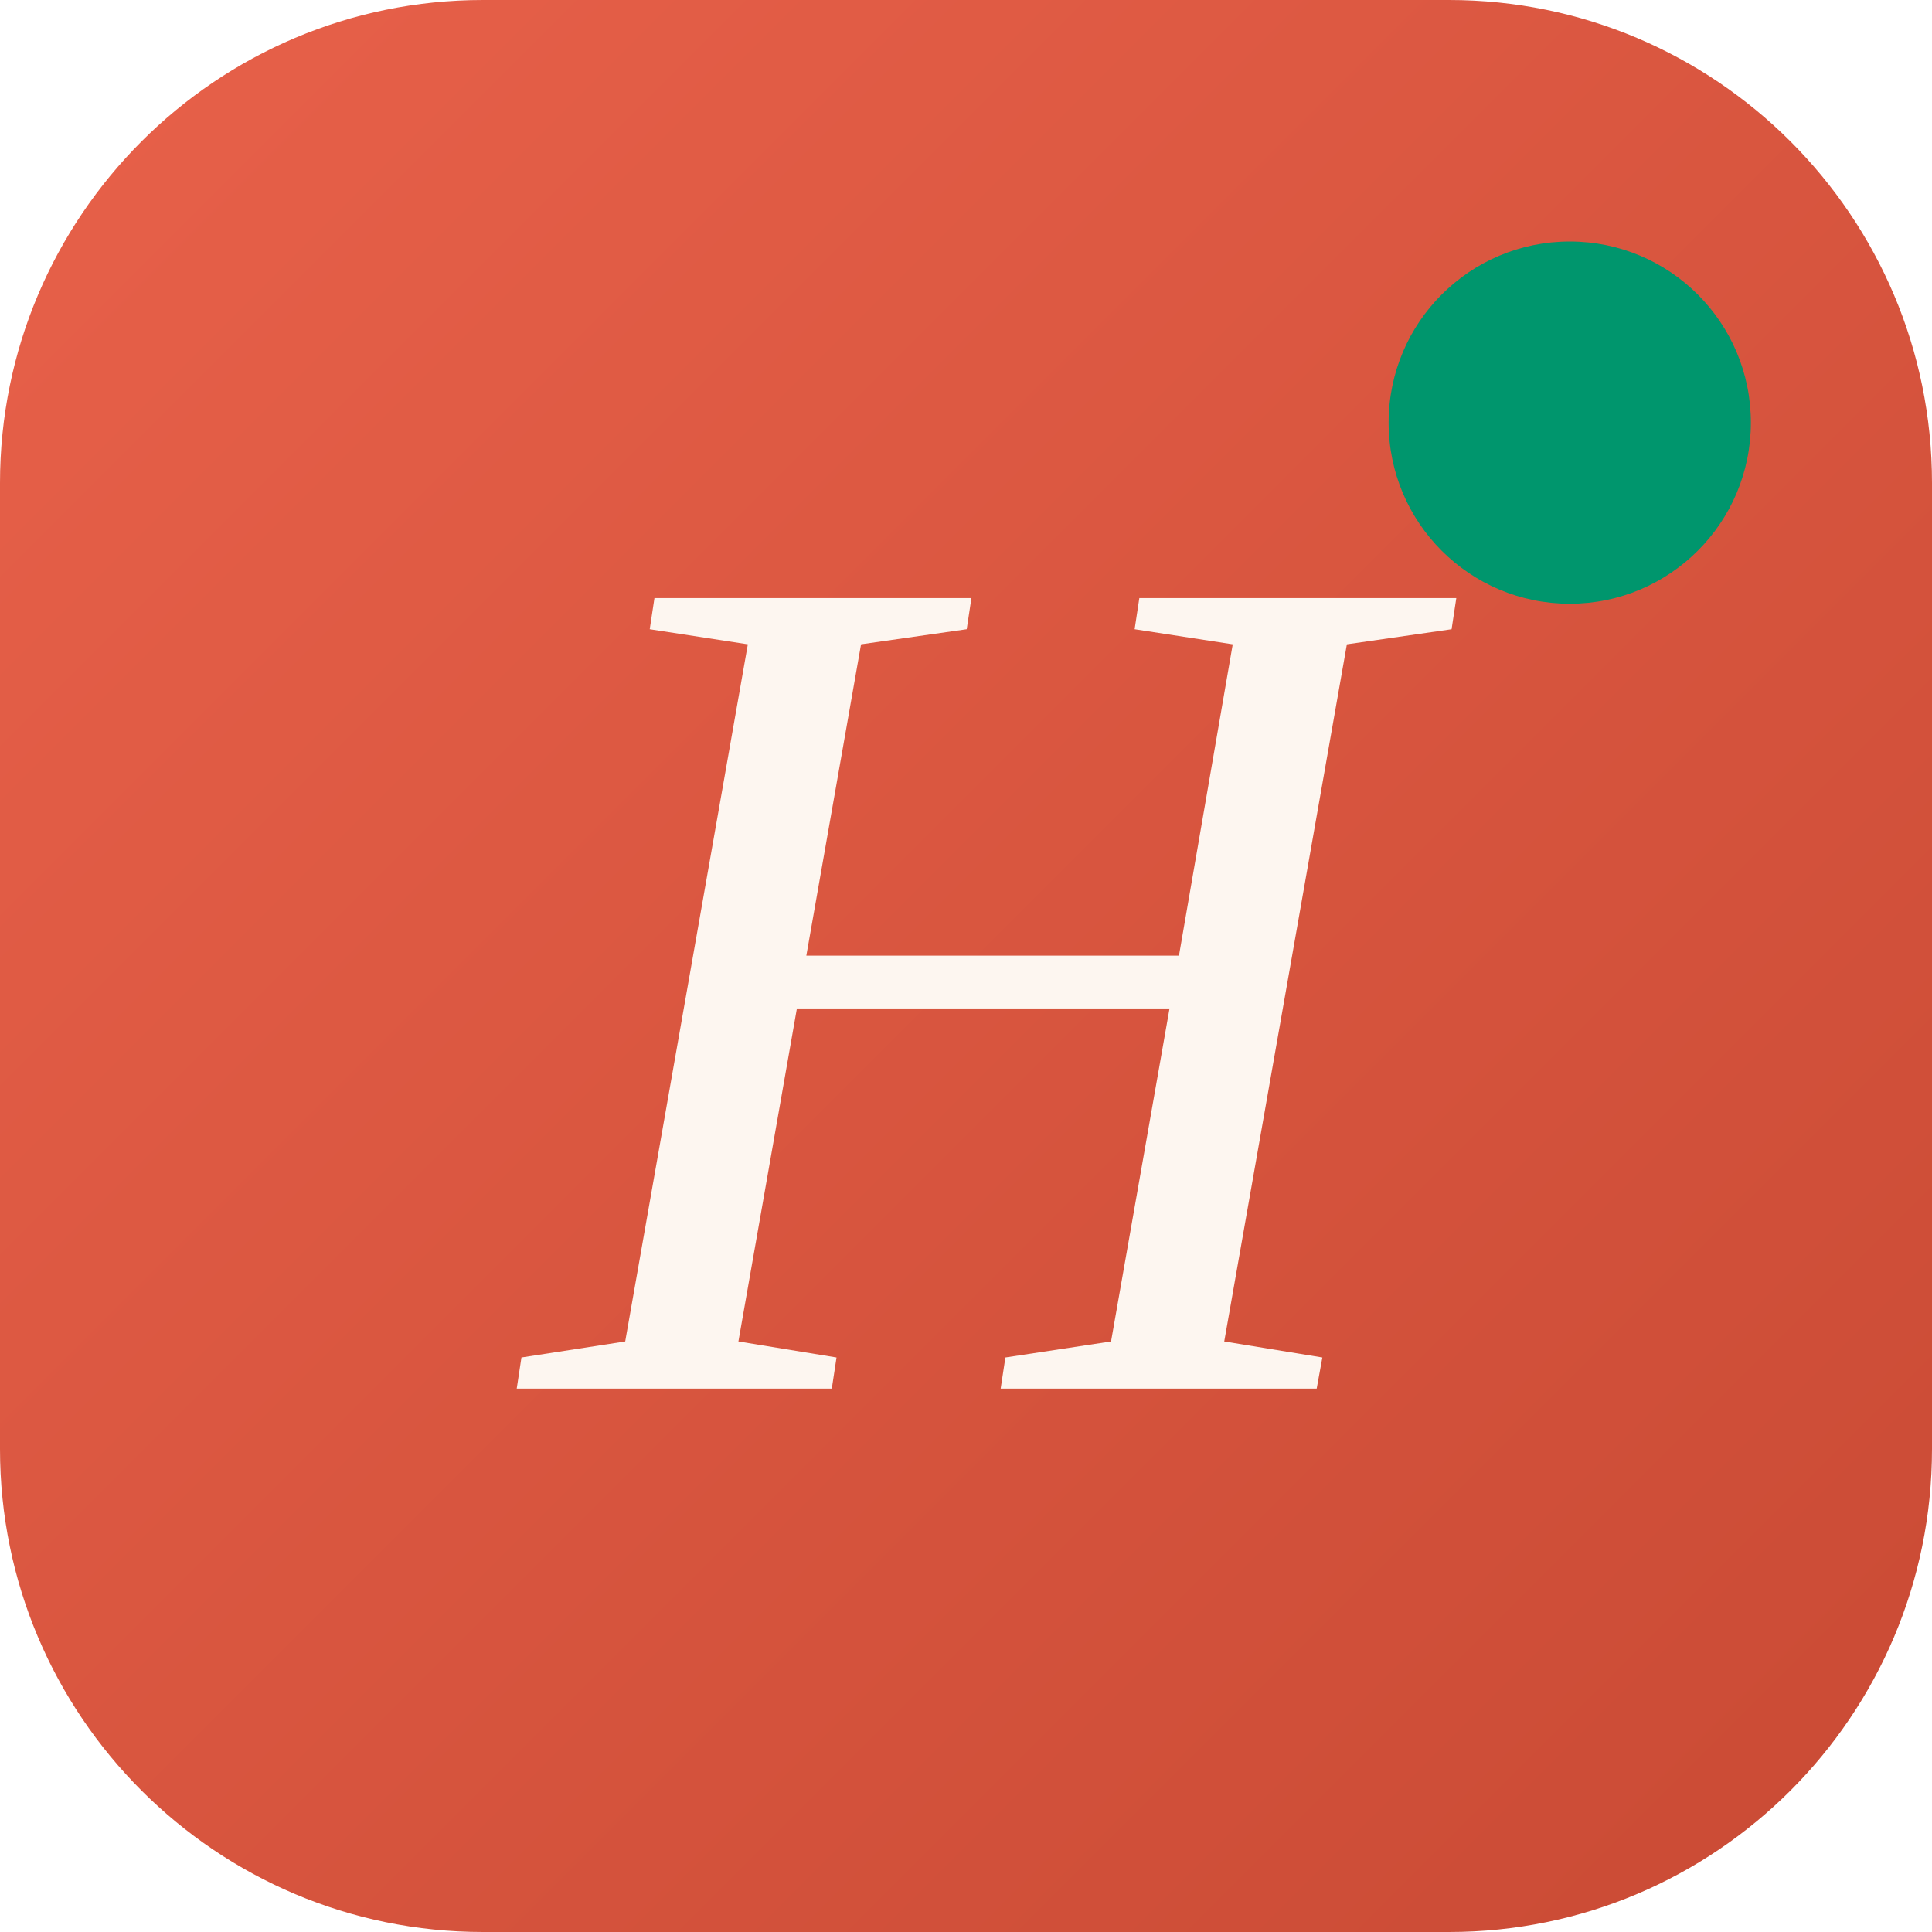
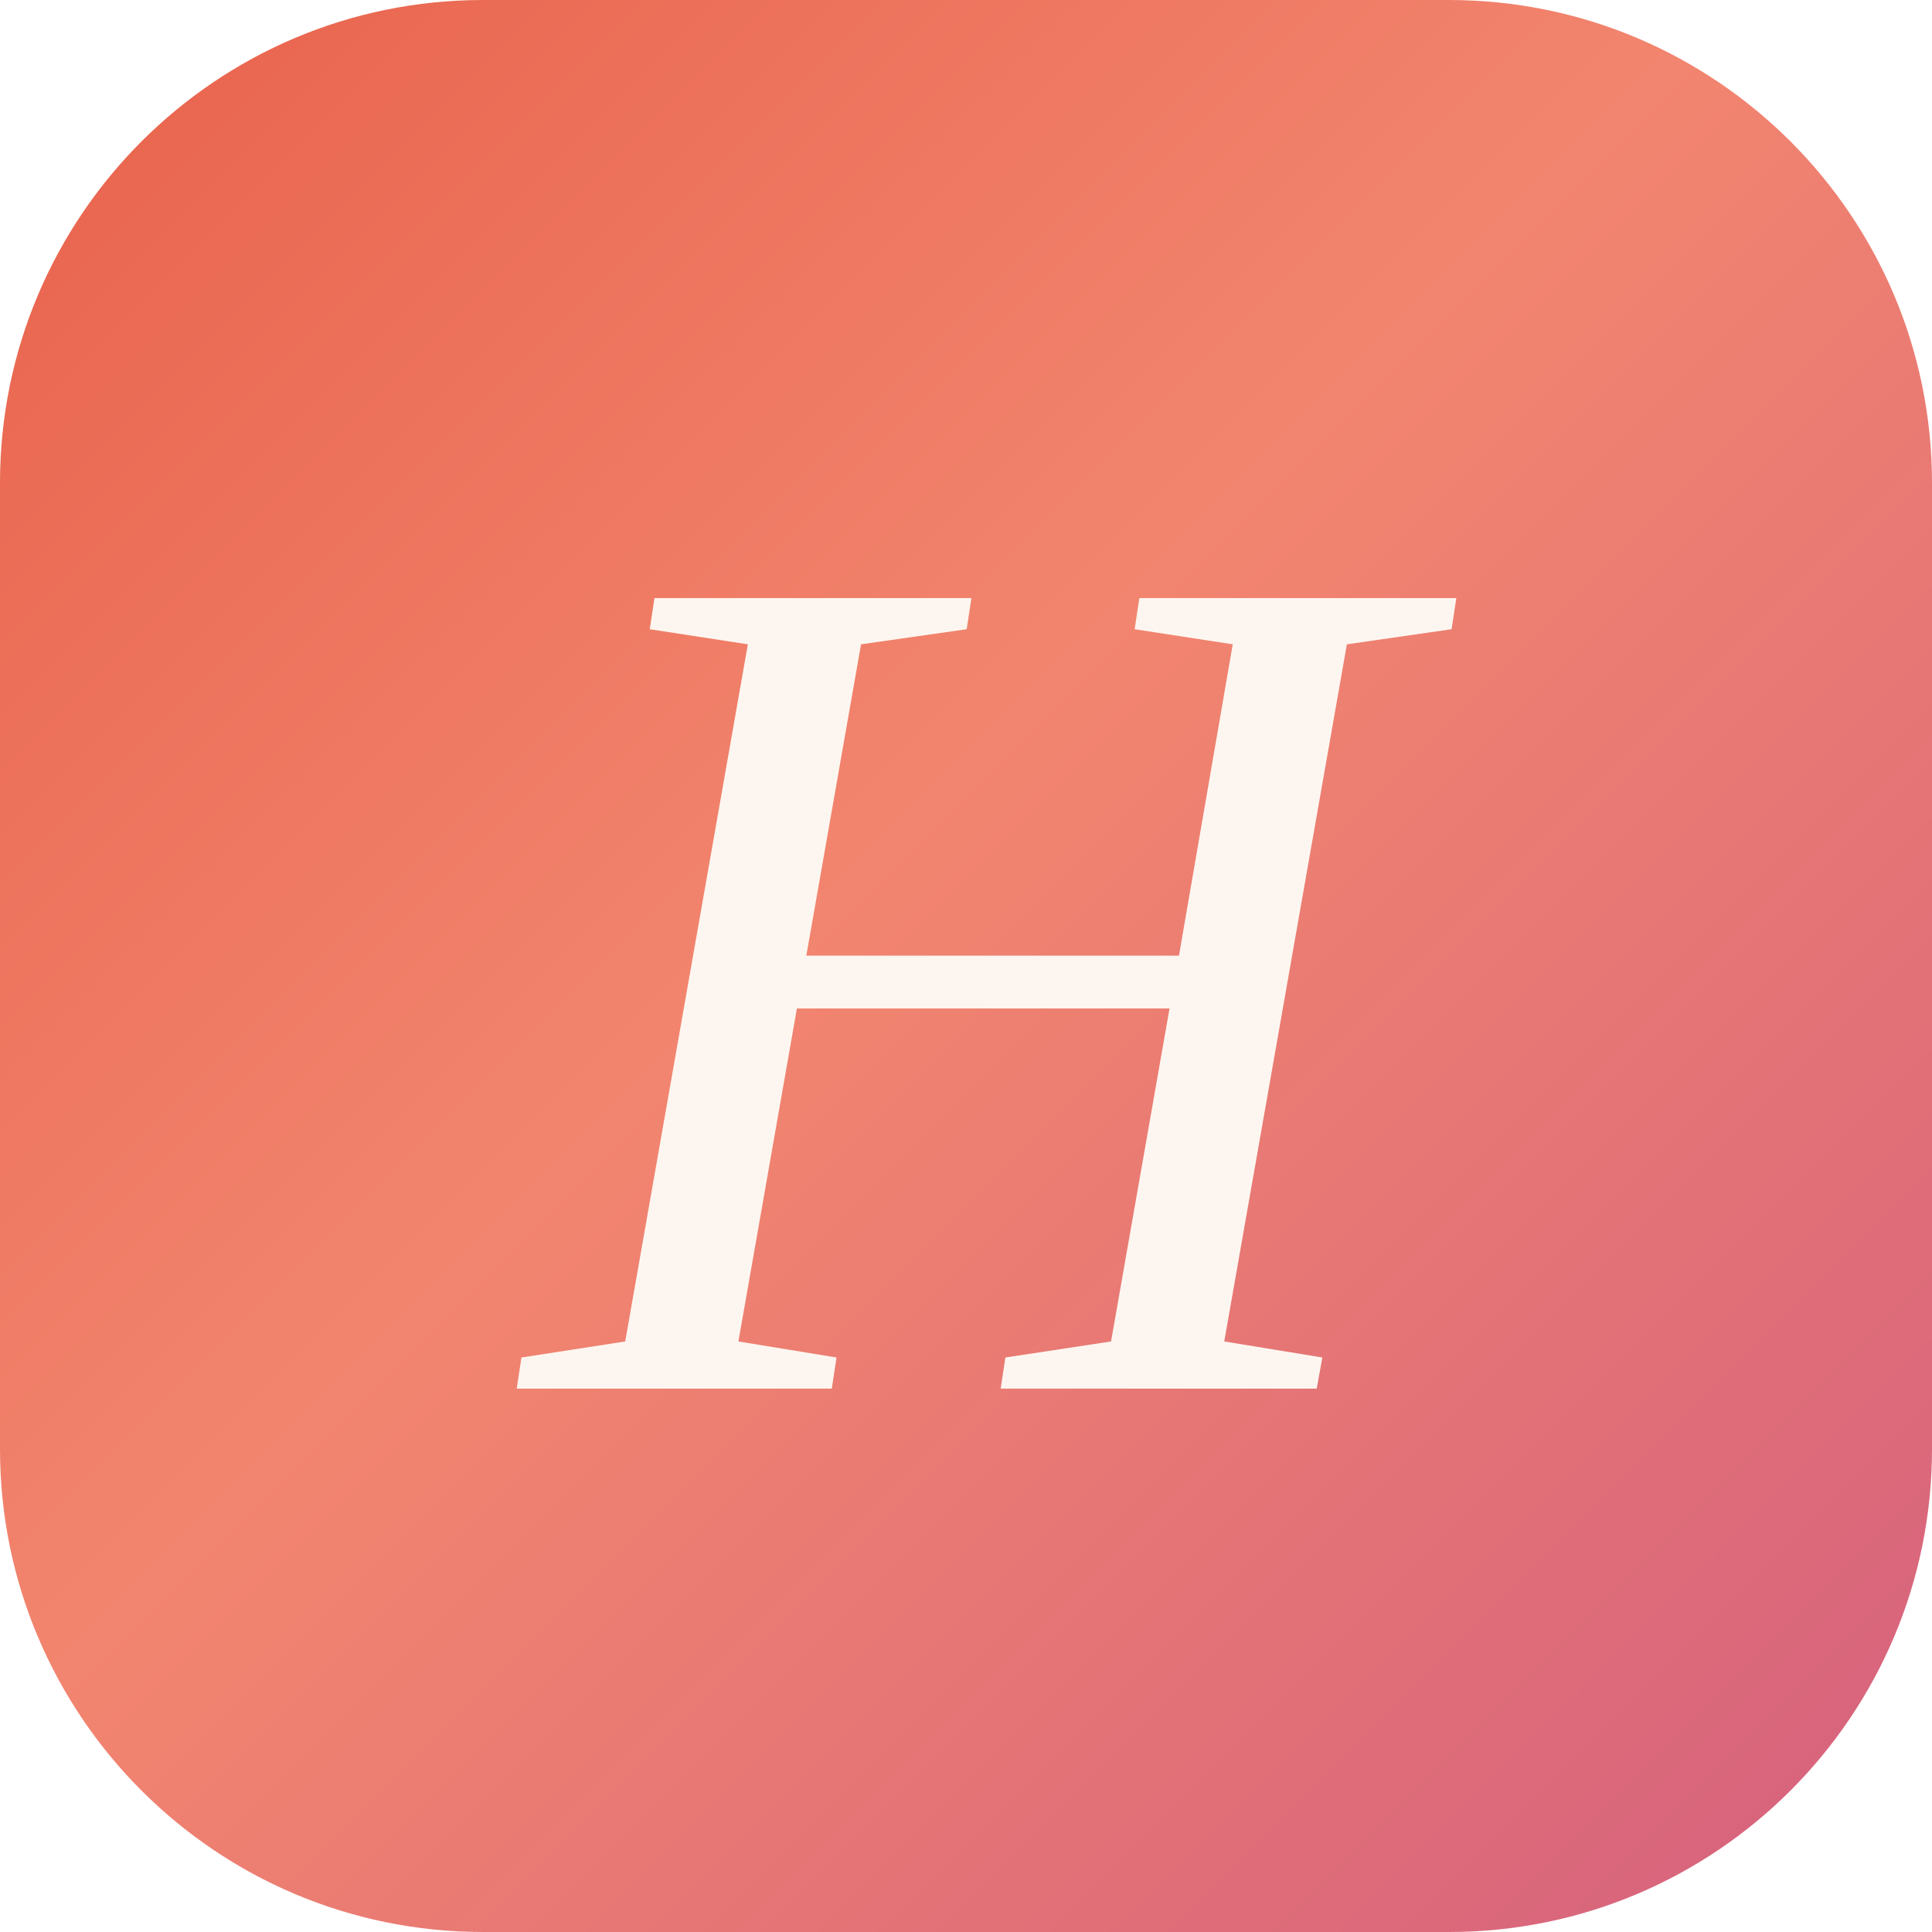
<svg xmlns="http://www.w3.org/2000/svg" viewBox="0 0 32 32">
  <defs>
    <linearGradient id="bg" x1="0%" y1="0%" x2="100%" y2="100%">
      <stop offset="0%" style="stop-color:#E8614A" />
-       <stop offset="100%" style="stop-color:#C94A34" />
+       <stop offset="45%" style="stop-color:#F2856F" />
+       <stop offset="100%" style="stop-color:#D4607E" />
    </linearGradient>
  </defs>
  <rect width="32" height="32" rx="8" fill="url(#bg)" />
  <text x="16" y="23" font-family="Georgia, 'Times New Roman', serif" font-size="20" font-weight="400" font-style="italic" fill="#FDF6F0" text-anchor="middle" letter-spacing="0.5">H</text>
-   <circle cx="26" cy="7" r="3" fill="#00966D" />
</svg>
